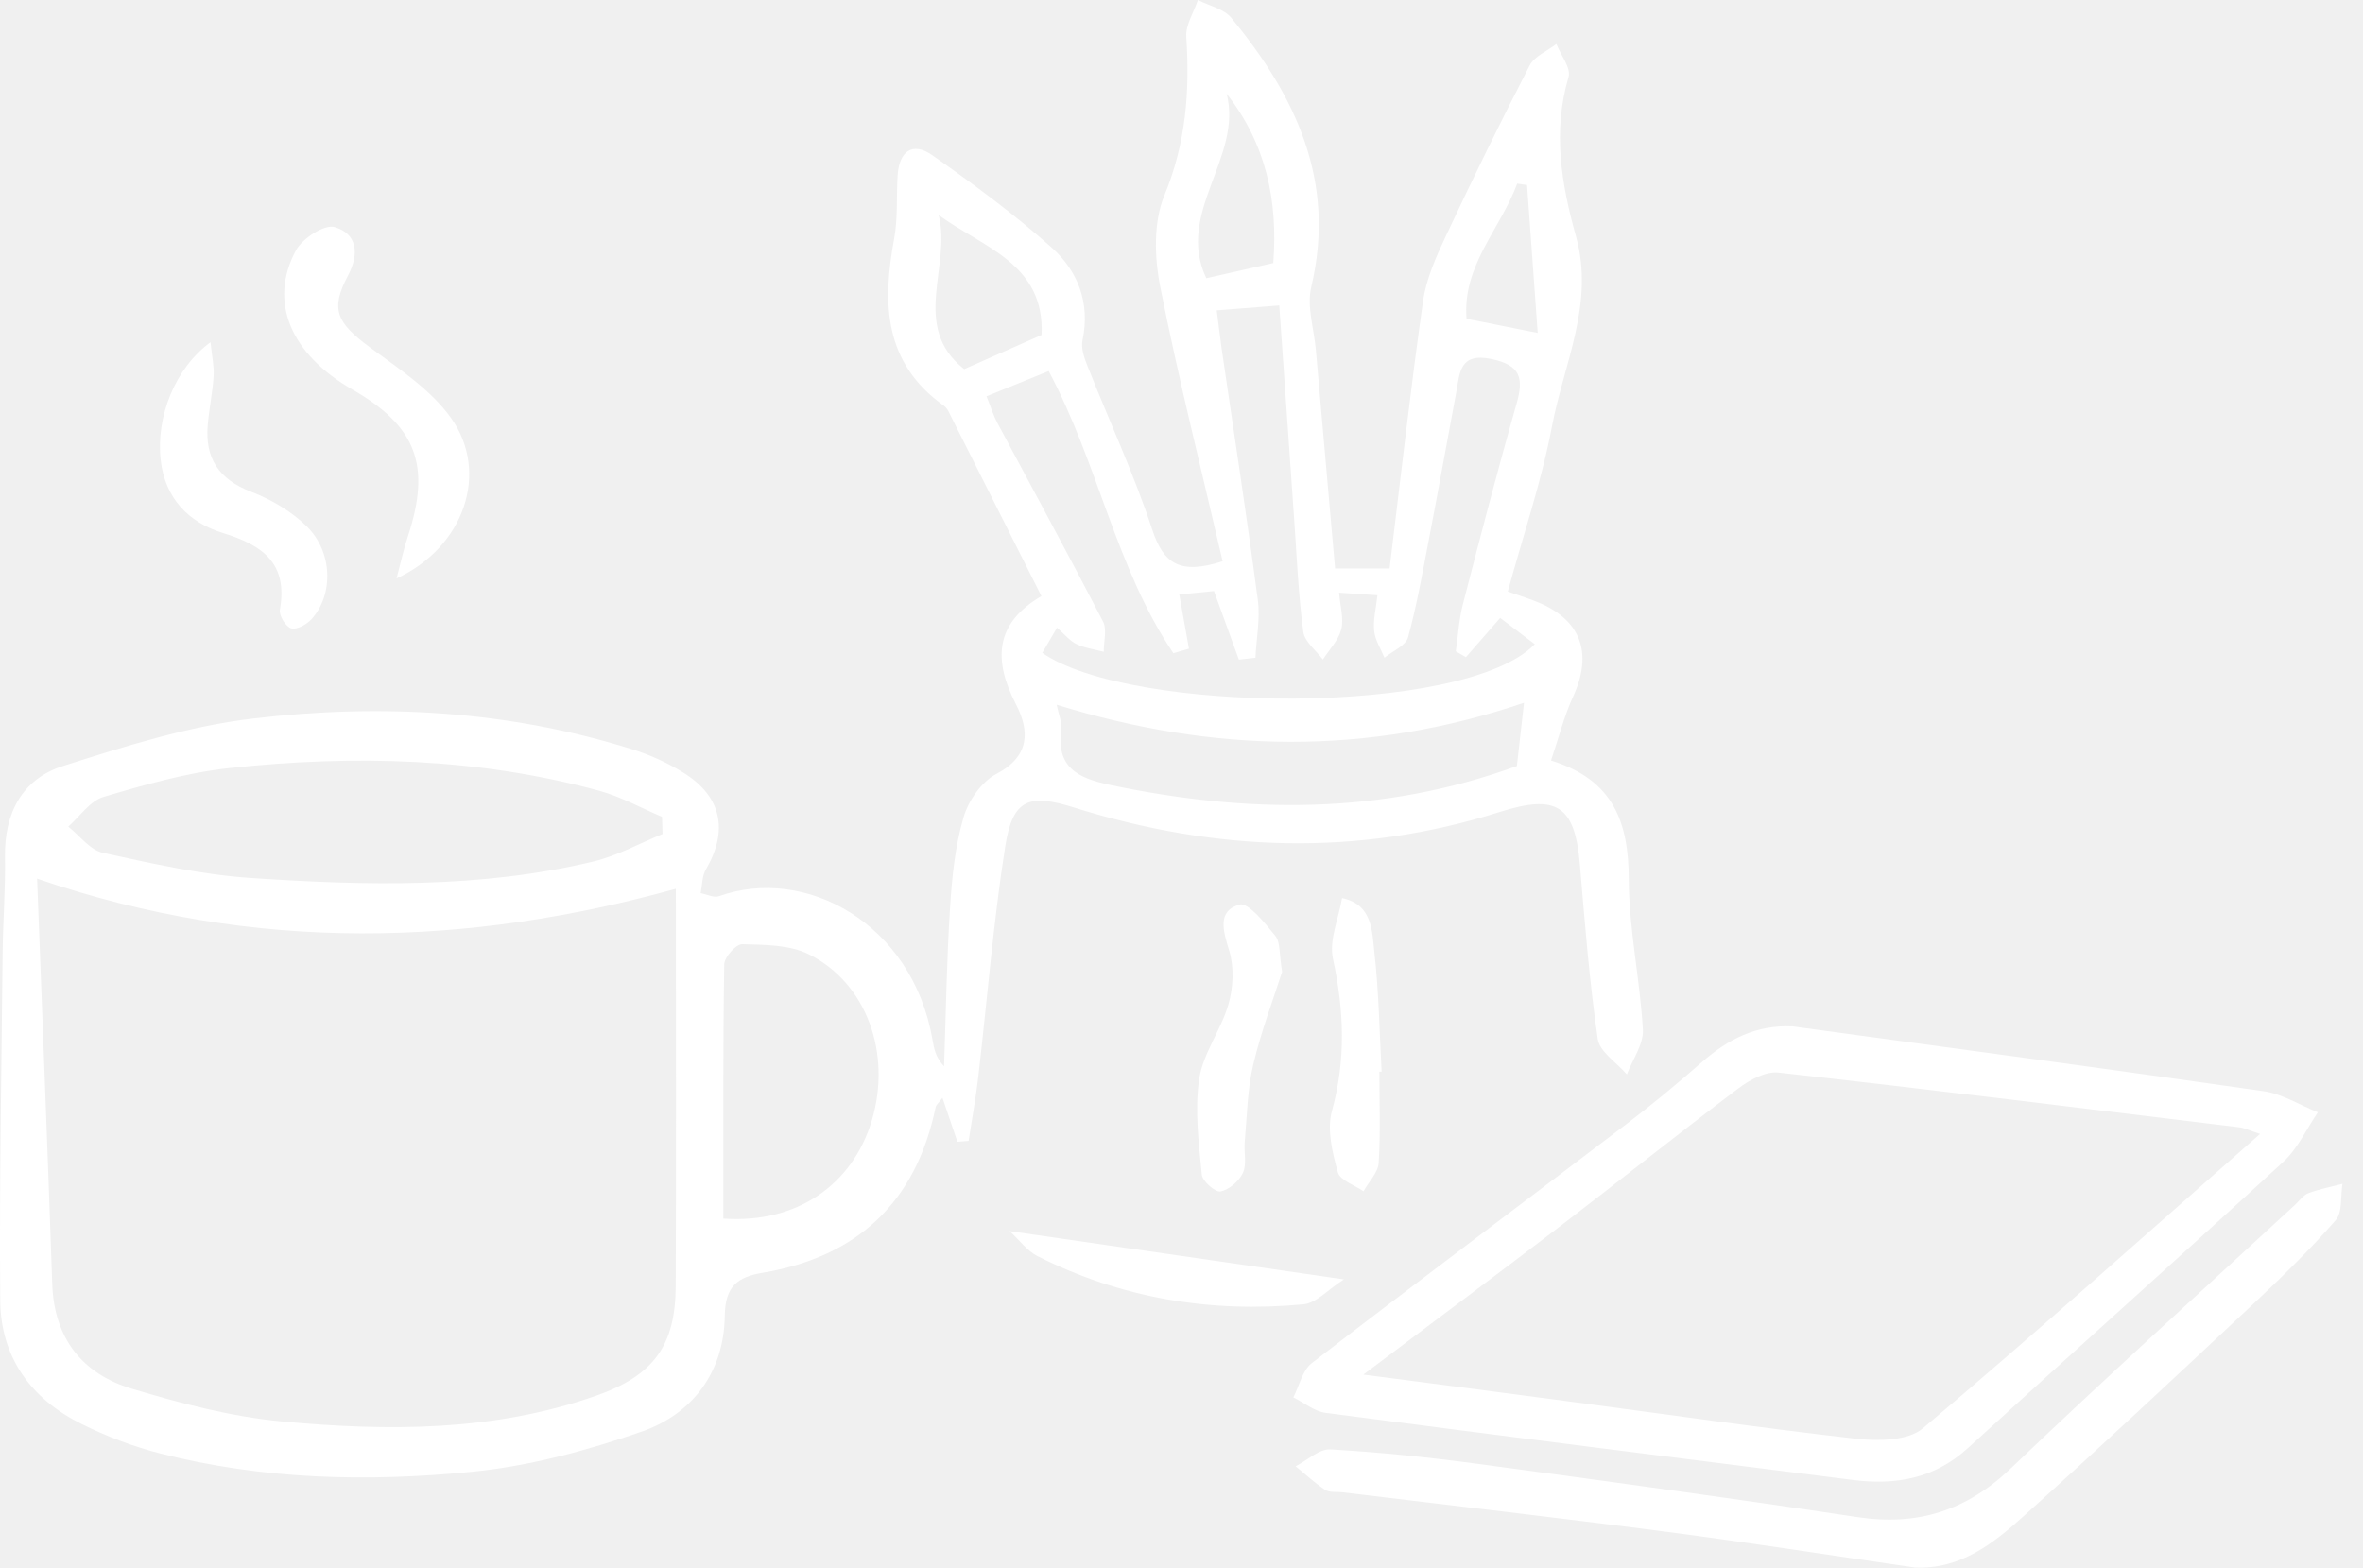
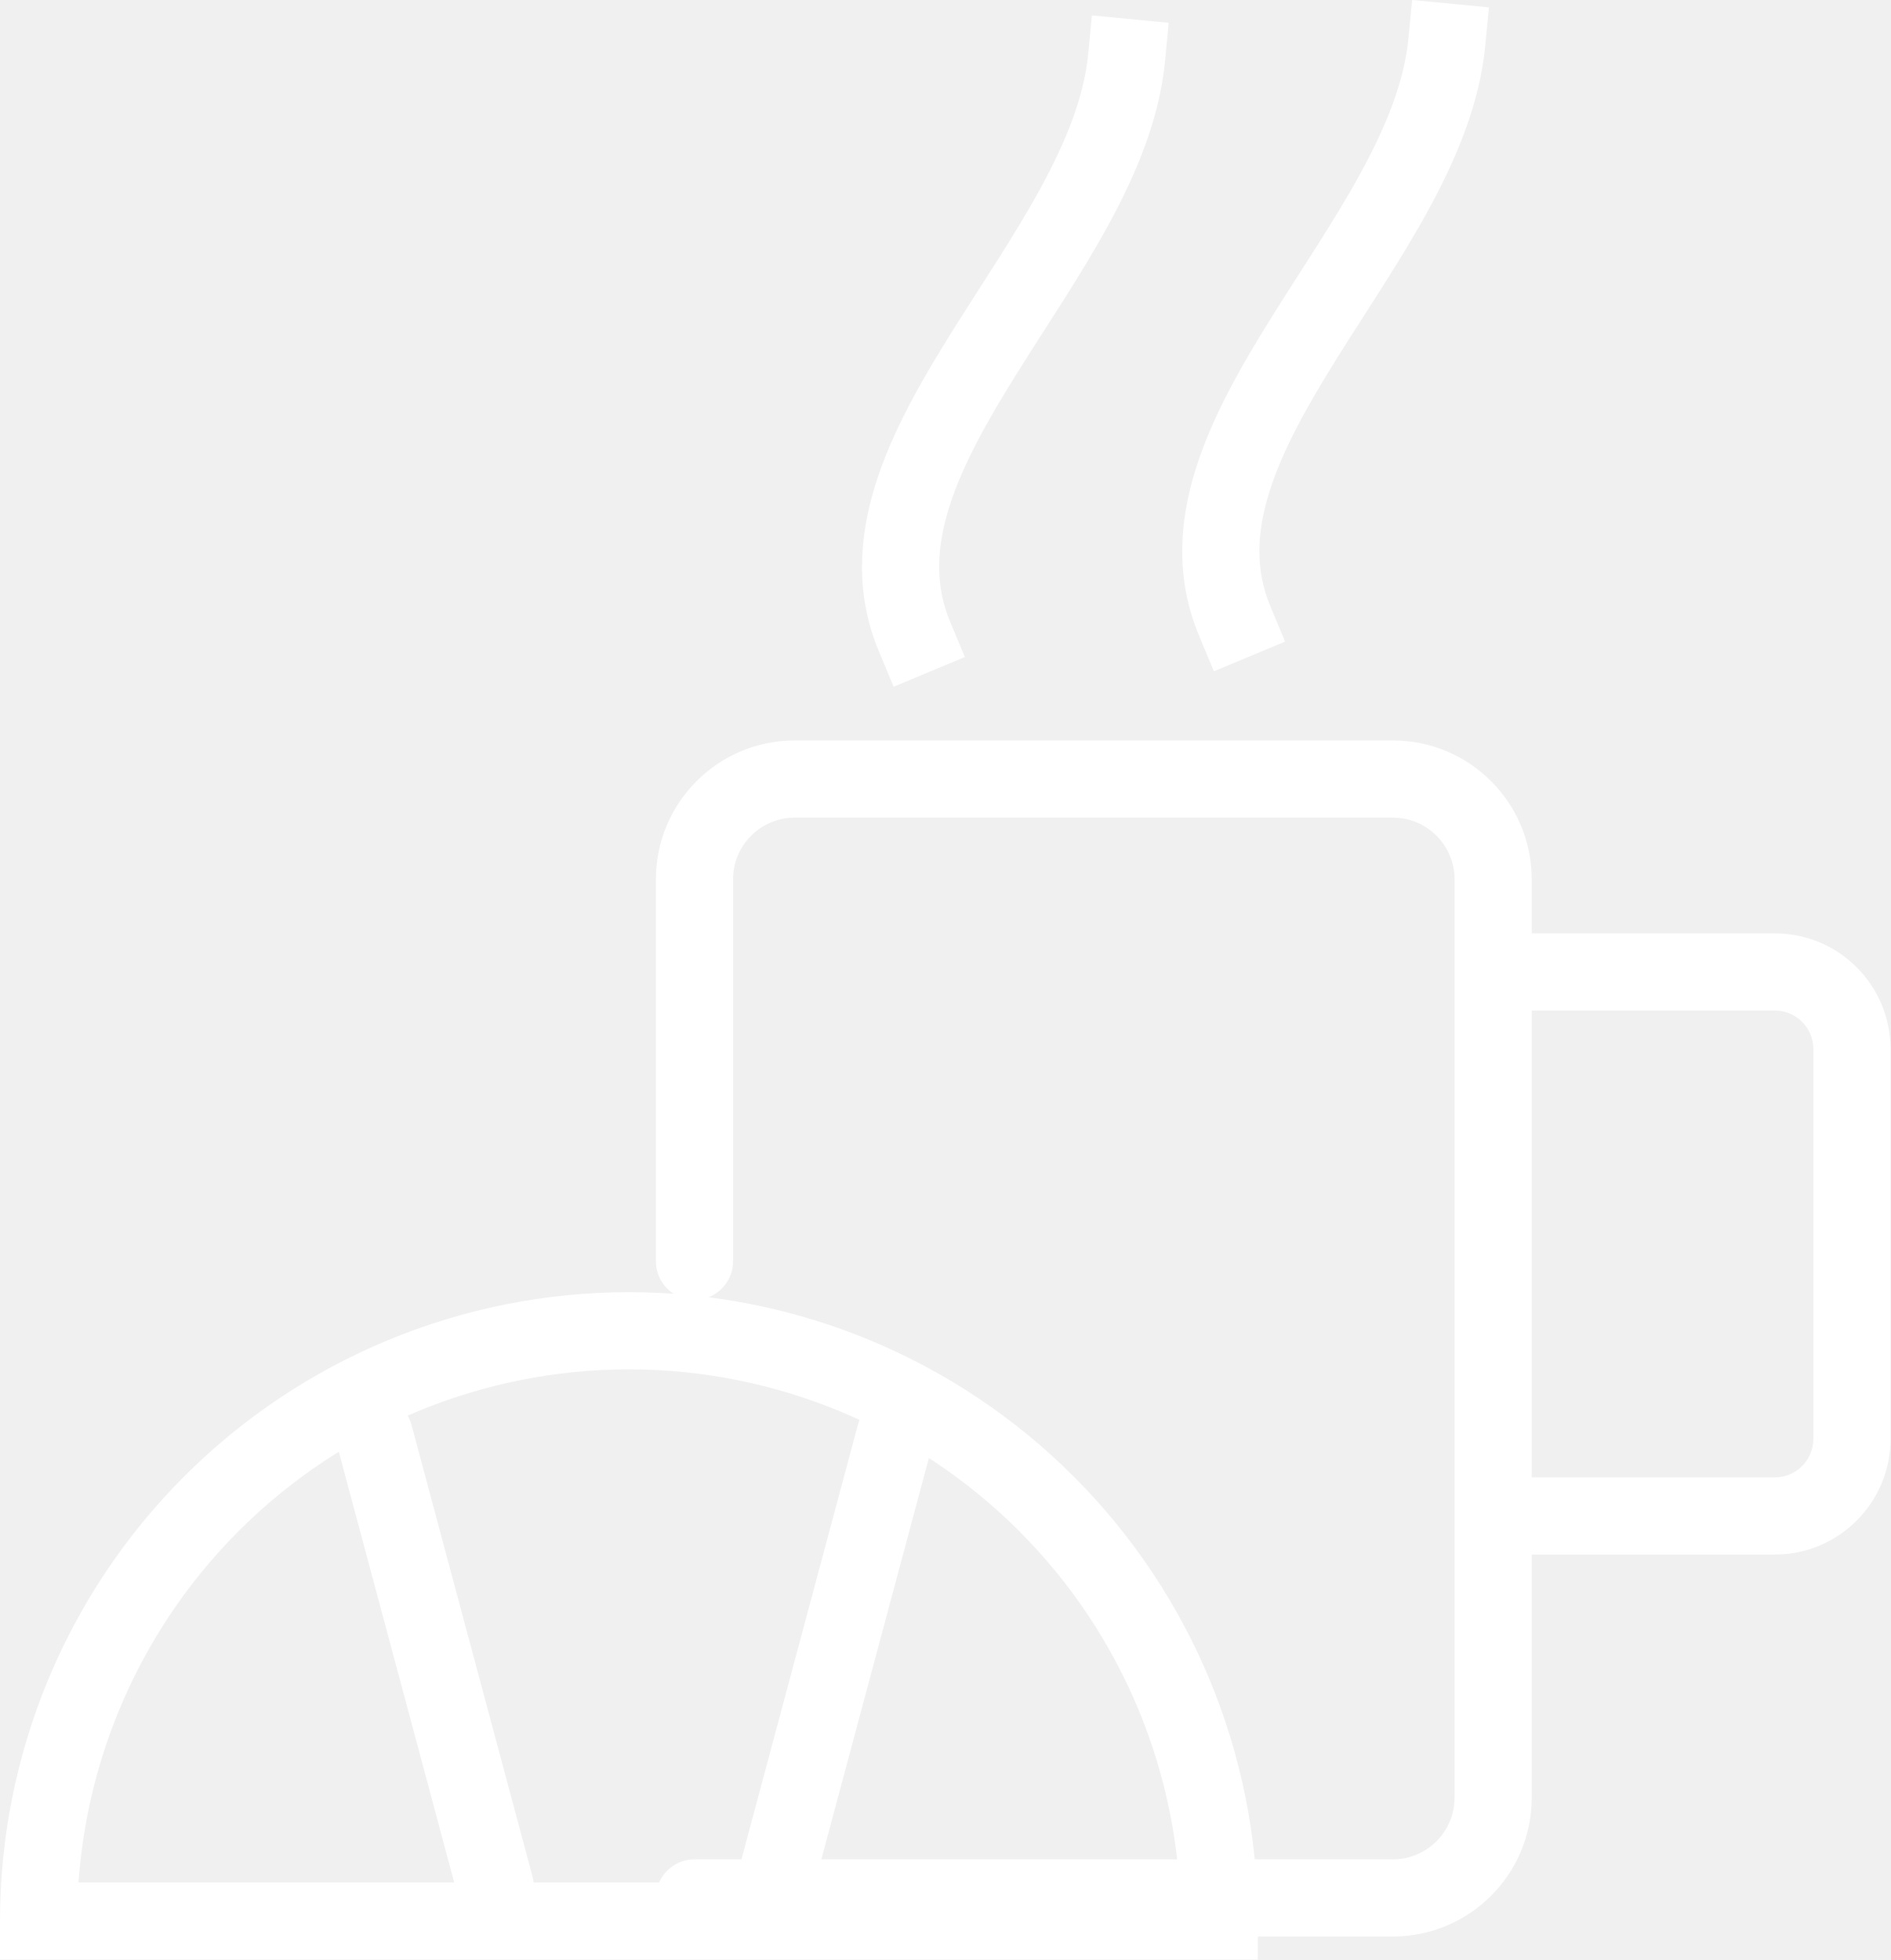
- <svg xmlns="http://www.w3.org/2000/svg" width="104" height="69" viewBox="0 0 104 69" fill="none">
-   <g clip-path="url(#clip0_1043_2635)">
-     <path d="M53.808 24.696C52.884 20.7 51.869 16.685 51.066 12.63C50.808 11.334 50.759 9.773 51.249 8.594C52.198 6.298 52.369 4.018 52.211 1.62C52.176 1.092 52.543 0.54 52.722 0C53.219 0.254 53.864 0.388 54.19 0.782C57.023 4.223 58.819 7.973 57.711 12.63C57.507 13.487 57.832 14.47 57.913 15.395C58.192 18.584 58.475 21.77 58.76 25.022H61.158C61.636 21.116 62.074 17.182 62.629 13.263C62.769 12.271 63.209 11.293 63.643 10.372C64.822 7.856 66.045 5.355 67.32 2.885C67.531 2.476 68.096 2.246 68.499 1.936C68.691 2.423 69.15 2.991 69.035 3.385C68.325 5.786 68.719 8.104 69.364 10.412C70.183 13.35 68.828 16.009 68.306 18.761C67.847 21.187 67.041 23.545 66.361 26.036C66.73 26.167 67.152 26.3 67.562 26.458C69.569 27.228 70.128 28.72 69.234 30.662C68.837 31.528 68.604 32.468 68.263 33.473C71.031 34.329 71.676 36.213 71.685 38.695C71.691 40.901 72.181 43.103 72.306 45.315C72.343 45.958 71.853 46.631 71.601 47.289C71.158 46.77 70.404 46.299 70.32 45.731C69.951 43.178 69.749 40.603 69.532 38.031C69.309 35.434 68.499 34.95 66.007 35.738C59.747 37.72 53.483 37.488 47.259 35.539C45.295 34.925 44.572 35.158 44.243 37.246C43.713 40.609 43.449 44.012 43.055 47.397C42.947 48.34 42.773 49.274 42.63 50.214C42.466 50.227 42.301 50.239 42.137 50.255C41.935 49.656 41.73 49.06 41.479 48.319C41.318 48.539 41.2 48.629 41.178 48.737C40.309 52.916 37.737 55.321 33.555 56.022C32.451 56.208 31.917 56.621 31.898 57.915C31.867 60.372 30.499 62.224 28.247 63.009C25.83 63.85 23.292 64.532 20.754 64.781C16.169 65.234 11.555 65.125 7.044 63.971C5.853 63.667 4.677 63.217 3.576 62.668C1.367 61.569 0.032 59.742 0.011 57.254C-0.033 52.141 0.067 47.028 0.116 41.912C0.132 40.516 0.243 39.123 0.219 37.727C0.184 35.797 0.973 34.286 2.772 33.715C5.505 32.846 8.294 31.962 11.127 31.627C16.755 30.96 22.38 31.267 27.846 32.986C28.625 33.231 29.398 33.582 30.09 34.016C31.768 35.068 32.063 36.557 31.067 38.27C30.896 38.561 30.909 38.961 30.837 39.312C31.107 39.362 31.418 39.526 31.644 39.445C35.432 38.093 40.148 40.627 41.038 45.75C41.107 46.144 41.172 46.541 41.55 46.932C41.631 44.599 41.665 42.263 41.814 39.936C41.898 38.608 42.034 37.252 42.404 35.983C42.614 35.251 43.198 34.407 43.849 34.066C45.348 33.281 45.311 32.154 44.715 31C43.707 29.046 43.784 27.439 45.835 26.238C44.476 23.533 43.179 20.954 41.882 18.382C41.789 18.199 41.706 17.976 41.55 17.864C38.895 15.978 38.823 13.35 39.354 10.499C39.521 9.596 39.447 8.647 39.506 7.722C39.571 6.677 40.148 6.211 41.032 6.832C42.841 8.104 44.634 9.422 46.282 10.893C47.433 11.92 47.991 13.322 47.644 14.97C47.569 15.326 47.724 15.767 47.87 16.13C48.819 18.528 49.912 20.874 50.715 23.319C51.209 24.814 51.938 25.31 53.812 24.702L53.808 24.696ZM1.633 38.673C1.857 44.58 2.093 50.552 2.3 56.528C2.384 58.901 3.619 60.465 5.791 61.12C7.953 61.771 10.184 62.358 12.424 62.565C17.068 62.997 21.728 63.012 26.224 61.436C28.768 60.546 29.73 59.224 29.739 56.599C29.764 50.723 29.745 44.847 29.745 39.12C20.655 41.633 11.257 41.986 1.633 38.673ZM45.866 28.732C49.725 31.425 64.462 31.54 67.549 28.354C67.019 27.951 66.501 27.557 66.026 27.197C65.486 27.817 65.002 28.372 64.518 28.925C64.369 28.838 64.22 28.751 64.072 28.667C64.174 27.972 64.211 27.259 64.388 26.582C65.148 23.635 65.914 20.688 66.749 17.762C67.065 16.648 66.929 16.077 65.651 15.804C64.233 15.503 64.248 16.415 64.09 17.275C63.693 19.406 63.311 21.541 62.902 23.669C62.62 25.137 62.365 26.613 61.971 28.053C61.872 28.419 61.292 28.655 60.932 28.95C60.773 28.556 60.519 28.171 60.479 27.764C60.429 27.277 60.563 26.772 60.625 26.198C60.026 26.157 59.536 26.126 58.937 26.086C58.986 26.71 59.151 27.243 59.03 27.706C58.906 28.183 58.506 28.59 58.223 29.03C57.922 28.627 57.42 28.248 57.361 27.811C57.15 26.226 57.081 24.622 56.97 23.024C56.75 19.893 56.532 16.763 56.303 13.443C55.329 13.521 54.497 13.586 53.551 13.66C53.641 14.371 53.7 14.873 53.771 15.376C54.308 19.056 54.876 22.729 55.36 26.415C55.468 27.24 55.294 28.103 55.254 28.95C55.012 28.977 54.77 29.005 54.525 29.033C54.162 28.038 53.802 27.041 53.43 26.015C52.887 26.07 52.344 26.123 51.903 26.167C52.056 27.026 52.192 27.789 52.328 28.552C52.099 28.618 51.869 28.683 51.643 28.751C49.114 25.016 48.348 20.442 46.154 16.332C45.233 16.707 44.355 17.061 43.418 17.442C43.623 17.954 43.725 18.296 43.89 18.603C45.444 21.516 47.026 24.417 48.543 27.349C48.73 27.706 48.574 28.239 48.578 28.689C48.174 28.58 47.749 28.528 47.38 28.351C47.085 28.211 46.862 27.923 46.521 27.628C46.26 28.072 46.065 28.404 45.875 28.732H45.866ZM29.159 36.712C29.153 36.458 29.143 36.206 29.137 35.952C28.216 35.564 27.325 35.065 26.37 34.804C21.024 33.349 15.57 33.219 10.106 33.805C8.229 34.007 6.371 34.537 4.553 35.077C3.96 35.254 3.517 35.933 3.005 36.383C3.507 36.78 3.96 37.41 4.522 37.534C6.678 38.006 8.859 38.499 11.053 38.645C16.1 38.983 21.164 39.107 26.137 37.913C27.18 37.661 28.154 37.118 29.159 36.709V36.712ZM31.84 53.636C35.085 53.866 37.526 52.132 38.37 49.318C39.248 46.386 38.156 43.28 35.603 42.005C34.753 41.58 33.654 41.586 32.665 41.558C32.398 41.549 31.88 42.129 31.874 42.442C31.818 46.184 31.836 49.929 31.836 53.639L31.84 53.636ZM46.505 31.019C46.604 31.497 46.747 31.804 46.71 32.083C46.477 33.749 47.389 34.239 48.851 34.547C54.876 35.812 60.823 35.881 66.761 33.715C66.858 32.853 66.96 31.959 67.075 30.932C60.178 33.268 53.43 33.15 46.508 31.019H46.505ZM41.311 9.463C41.889 11.715 40.049 14.362 42.435 16.248C43.645 15.714 44.749 15.224 45.841 14.743C45.99 11.597 43.269 10.899 41.311 9.463ZM56.039 11.579C56.25 8.845 55.729 6.345 53.988 4.126C54.705 6.928 51.72 9.363 53.092 12.246C54.181 11.997 55.074 11.796 56.039 11.579ZM67.211 8.144C67.065 8.122 66.92 8.104 66.774 8.082C66.042 10.071 64.354 11.681 64.546 14.03C65.53 14.225 66.417 14.402 67.677 14.653C67.515 12.407 67.363 10.275 67.208 8.144H67.211Z" fill="white" />
-     <path d="M78.897 45.176C85.806 46.116 92.719 47.037 99.619 48.027C100.444 48.145 101.217 48.638 102.014 48.958C101.511 49.693 101.127 50.556 100.487 51.142C95.883 55.371 91.217 59.531 86.601 63.744C85.133 65.082 83.43 65.376 81.559 65.141C73.821 64.169 66.081 63.198 58.346 62.187C57.849 62.122 57.397 61.74 56.922 61.504C57.186 60.992 57.322 60.316 57.735 59.996C62.32 56.466 66.952 53 71.556 49.495C72.707 48.62 73.824 47.695 74.91 46.743C76.055 45.74 77.293 45.101 78.894 45.176H78.897ZM99.473 49.91C98.936 49.733 98.759 49.64 98.573 49.619C91.81 48.8 85.046 47.962 78.273 47.208C77.712 47.146 77.004 47.531 76.511 47.903C73.834 49.923 71.212 52.023 68.547 54.061C65.817 56.149 63.059 58.2 60.003 60.502C63.267 60.927 66.108 61.293 68.947 61.669C73.195 62.23 77.439 62.845 81.695 63.325C82.66 63.434 83.973 63.419 84.624 62.87C89.582 58.687 94.416 54.356 99.473 49.907V49.91Z" fill="white" />
-     <path d="M84.273 68.993C80.646 68.469 77.022 67.901 73.386 67.427C68.624 66.806 63.855 66.26 59.087 65.683C58.829 65.652 58.522 65.702 58.327 65.578C57.864 65.273 57.455 64.889 57.023 64.538C57.535 64.275 58.06 63.766 58.553 63.794C60.718 63.918 62.881 64.141 65.031 64.43C70.609 65.177 76.188 65.938 81.751 66.775C84.406 67.175 86.559 66.487 88.514 64.616C92.622 60.688 96.841 56.878 101.017 53.022C101.206 52.845 101.371 52.6 101.597 52.516C102.078 52.336 102.593 52.237 103.096 52.106C103.006 52.653 103.105 53.36 102.795 53.71C101.675 54.992 100.452 56.189 99.212 57.353C95.858 60.496 92.501 63.642 89.082 66.716C87.742 67.92 86.299 69.087 84.273 68.993Z" fill="white" />
-     <path d="M17.453 25.459C17.648 24.724 17.769 24.156 17.952 23.607C18.979 20.489 18.334 18.767 15.504 17.141C12.793 15.581 11.803 13.285 13.025 11.017C13.308 10.493 14.276 9.866 14.722 9.993C15.721 10.282 15.824 11.169 15.315 12.131C14.527 13.611 14.809 14.203 16.289 15.295C17.558 16.232 18.96 17.148 19.851 18.398C21.56 20.796 20.425 24.094 17.453 25.459Z" fill="white" />
-     <path d="M9.265 15.06C9.324 15.649 9.427 16.105 9.402 16.552C9.358 17.269 9.206 17.976 9.144 18.693C9.011 20.166 9.631 21.1 11.056 21.646C11.94 21.984 12.83 22.509 13.503 23.17C14.655 24.305 14.682 26.188 13.705 27.259C13.494 27.488 13.06 27.727 12.815 27.656C12.579 27.587 12.272 27.091 12.318 26.84C12.681 24.792 11.564 23.998 9.815 23.461C8.307 22.999 7.261 21.935 7.072 20.25C6.858 18.342 7.702 16.207 9.268 15.06H9.265Z" fill="white" />
-     <path d="M56.426 42.78C56.06 43.931 55.508 45.371 55.157 46.86C54.897 47.964 54.885 49.128 54.782 50.267C54.742 50.719 54.881 51.238 54.705 51.619C54.537 51.985 54.096 52.364 53.718 52.441C53.492 52.488 52.921 51.992 52.893 51.7C52.762 50.301 52.573 48.861 52.778 47.49C52.949 46.354 53.746 45.327 54.069 44.195C54.279 43.463 54.32 42.572 54.103 41.855C53.836 40.981 53.55 40.096 54.559 39.811C54.934 39.706 55.682 40.636 56.132 41.195C56.355 41.474 56.296 41.983 56.429 42.774L56.426 42.78Z" fill="white" />
-     <path d="M60.709 47.171C60.709 48.508 60.764 49.851 60.678 51.182C60.65 51.611 60.243 52.017 60.01 52.433C59.616 52.16 58.977 51.952 58.881 51.598C58.642 50.733 58.394 49.724 58.62 48.902C59.241 46.643 59.157 44.465 58.667 42.204C58.487 41.378 58.915 40.426 59.067 39.529C60.411 39.809 60.386 40.981 60.491 41.934C60.687 43.668 60.712 45.421 60.808 47.165C60.777 47.165 60.743 47.168 60.712 47.171H60.709Z" fill="white" />
-     <path d="M44.438 54.188C49.343 54.896 54.024 55.572 59.147 56.311C58.449 56.757 57.934 57.356 57.366 57.409C53.277 57.794 49.343 57.145 45.654 55.284C45.213 55.06 44.887 54.604 44.438 54.188Z" fill="white" />
-   </g>
-   <defs>
-     <clipPath id="clip0_1043_2635">
-       <rect width="103.1" height="69" fill="white" />
-     </clipPath>
-   </defs>
+ <svg xmlns="http://www.w3.org/2000/svg" width="245" height="254" viewBox="0 0 245 254" fill="none">
+   <path d="M90 240.956C87.239 240.956 85 243.195 85 245.956C85 248.717 87.239 250.956 90 250.956V245.956V240.956ZM85 163.456C85 166.217 87.239 168.456 90 168.456C92.761 168.456 95 166.217 95 163.456H90H85ZM155.385 82.379L157.308 86.995L166.538 83.148L164.615 78.533L160 80.456L155.385 82.379ZM192.477 5.935L192.956 0.958L183.002 0L182.523 4.977L187.5 5.456L192.477 5.935ZM113.885 84.379L115.808 88.995L125.038 85.148L123.115 80.533L118.5 82.456L113.885 84.379ZM150.977 7.935L151.456 2.958L141.502 2L141.023 6.977L146 7.456L150.977 7.935ZM158 248.956V253.956H163V248.956H158ZM5 248.956H0L-9.53674e-07 253.956H5L5 248.956ZM81.5 248.956V253.956V253.956V248.956ZM120.83 187.25C121.544 184.583 119.961 181.841 117.294 181.126C114.627 180.412 111.885 181.995 111.17 184.662L116 185.956L120.83 187.25ZM95.495 243.162C94.781 245.829 96.364 248.571 99.031 249.286C101.698 250 104.44 248.417 105.155 245.75L100.325 244.456L95.495 243.162ZM53.33 184.662C52.615 181.995 49.873 180.412 47.206 181.126C44.539 181.841 42.956 184.583 43.67 187.25L48.5 185.956L53.33 184.662ZM59.345 245.75C60.06 248.417 62.802 250 65.469 249.286C68.136 248.571 69.719 245.829 69.005 243.162L64.175 244.456L59.345 245.75ZM90 245.956V250.956H180.5V245.956V240.956H90V245.956ZM180.5 100.956V95.956H103V100.956V105.956H180.5V100.956ZM90 113.956H85V163.456H90H95V113.956H90ZM193.5 125.956H198.5V113.956H193.5H188.5V125.956H193.5ZM193.5 125.956V130.956H230V125.956V120.956H193.5V125.956ZM240 135.956H235V186.456H240H245V135.956H240ZM193.5 232.956H198.5V196.456H193.5H188.5V232.956H193.5ZM193.5 196.456H198.5V125.956H193.5H188.5V196.456H193.5ZM230 196.456V191.456H193.5V196.456V201.456H230V196.456ZM160 80.456L164.615 78.533C162.688 73.908 162.828 69.107 164.499 63.76C166.207 58.293 169.419 52.57 173.302 46.356C177.063 40.339 181.562 33.708 185.132 27.162C188.737 20.552 191.757 13.418 192.477 5.935L187.5 5.456L182.523 4.977C181.993 10.494 179.701 16.235 176.353 22.375C172.969 28.579 168.875 34.573 164.823 41.056C160.894 47.342 157.074 53.994 154.954 60.777C152.797 67.68 152.312 75.004 155.385 82.379L160 80.456ZM118.5 82.456L123.115 80.533C121.188 75.908 121.328 71.107 122.999 65.76C124.707 60.293 127.919 54.57 131.802 48.356C135.563 42.339 140.062 35.708 143.632 29.162C147.237 22.552 150.257 15.418 150.977 7.935L146 7.456L141.023 6.977C140.493 12.494 138.201 18.235 134.853 24.375C131.469 30.579 127.375 36.573 123.323 43.056C119.394 49.342 115.574 55.994 113.454 62.777C111.297 69.68 110.812 77.004 113.885 84.379L118.5 82.456ZM158 248.956H163C163 227.341 154.413 206.611 139.129 191.327L135.594 194.862L132.058 198.398C145.467 211.807 153 229.993 153 248.956H158ZM135.594 194.862L139.129 191.327C123.845 176.043 103.115 167.456 81.5 167.456V172.456V177.456C100.463 177.456 118.649 184.989 132.058 198.398L135.594 194.862ZM81.5 172.456V167.456C59.885 167.456 39.155 176.043 23.871 191.327L27.406 194.862L30.942 198.398C44.351 184.989 62.537 177.456 81.5 177.456V172.456ZM27.406 194.862L23.871 191.327C8.587 206.611 3.33786e-06 227.341 0 248.956H5H10C10 229.993 17.533 211.807 30.942 198.398L27.406 194.862ZM5 248.956L5 253.956L81.5 253.956V248.956V243.956L5 243.956L5 248.956ZM81.5 248.956V253.956H158V248.956V243.956H81.5V248.956ZM116 185.956L111.17 184.662L95.495 243.162L100.325 244.456L105.155 245.75L120.83 187.25L116 185.956ZM48.5 185.956L43.67 187.25L59.345 245.75L64.175 244.456L69.005 243.162L53.33 184.662L48.5 185.956ZM103 100.956V95.956C93.059 95.956 85 104.015 85 113.956H90H95C95 109.538 98.582 105.956 103 105.956V100.956ZM240 186.456H235C235 189.217 232.761 191.456 230 191.456V196.456V201.456C238.284 201.456 245 194.74 245 186.456H240ZM180.5 100.956V105.956C184.918 105.956 188.5 109.538 188.5 113.956H193.5H198.5C198.5 104.015 190.441 95.956 180.5 95.956V100.956ZM230 125.956V130.956C232.761 130.956 235 133.195 235 135.956H240H245C245 127.672 238.284 120.956 230 120.956V125.956ZM180.5 245.956V250.956C190.441 250.956 198.5 242.897 198.5 232.956H193.5H188.5C188.5 237.374 184.918 240.956 180.5 240.956V245.956Z" fill="white" />
</svg>
